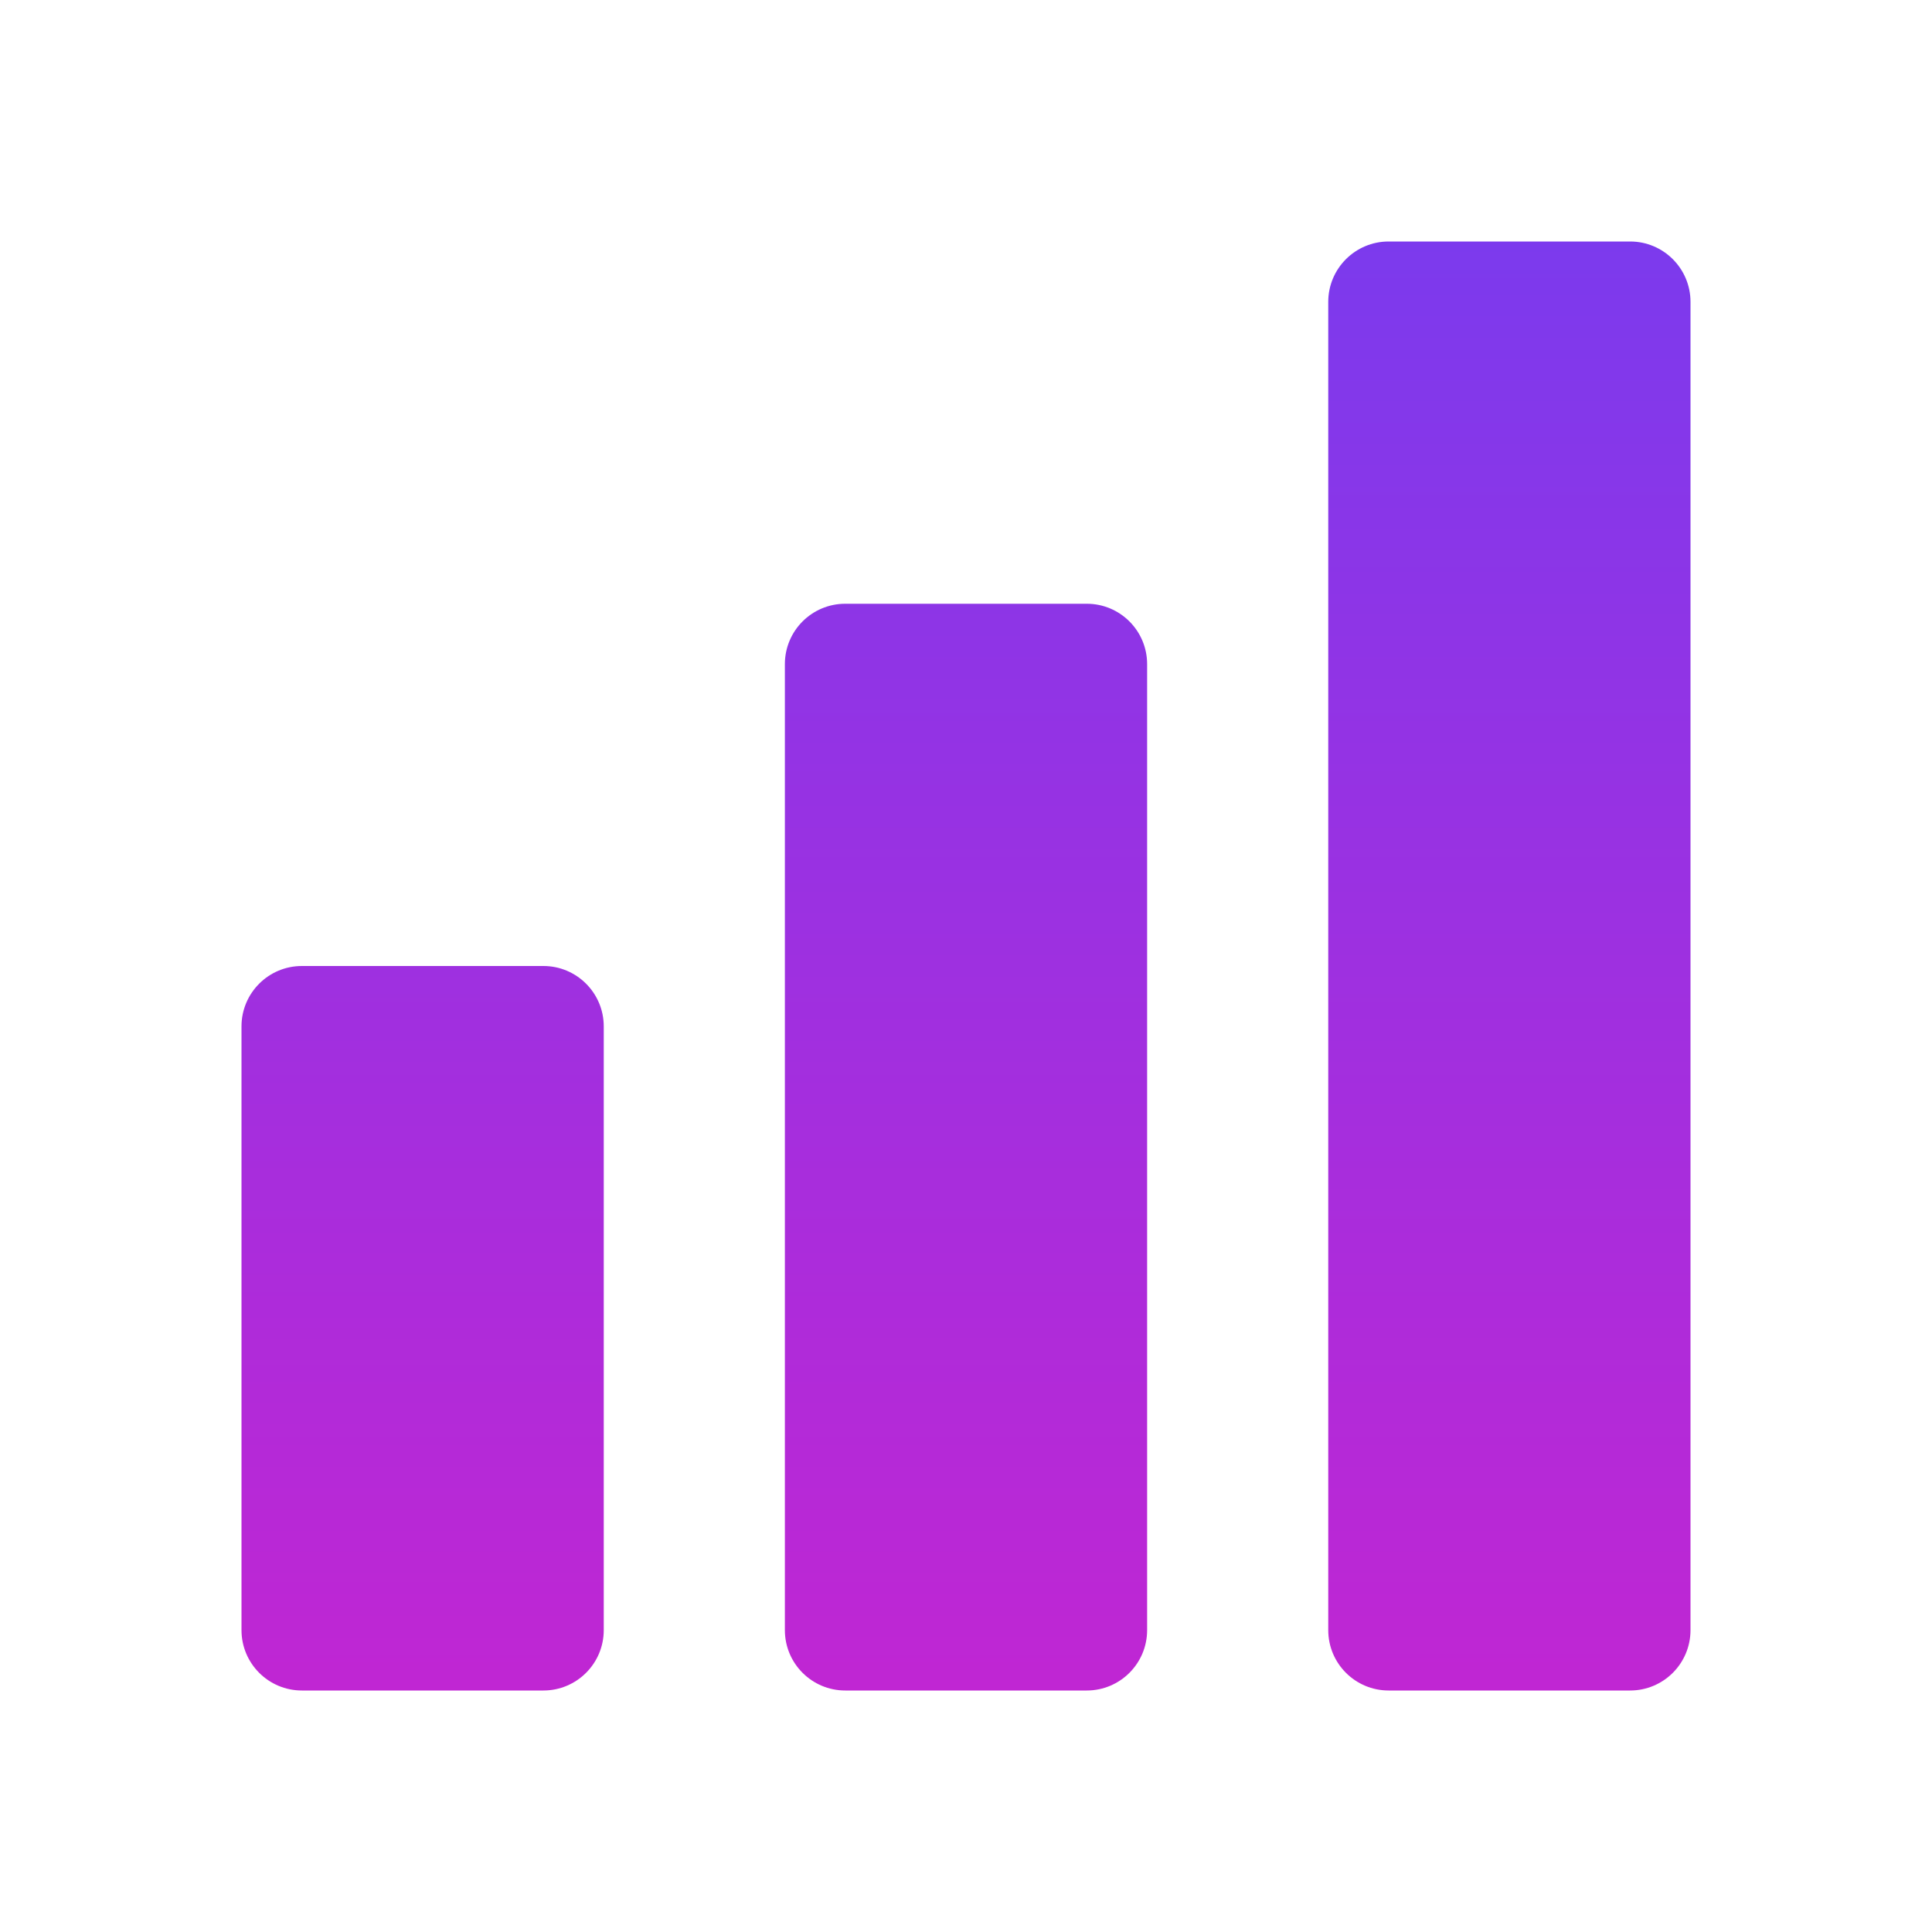
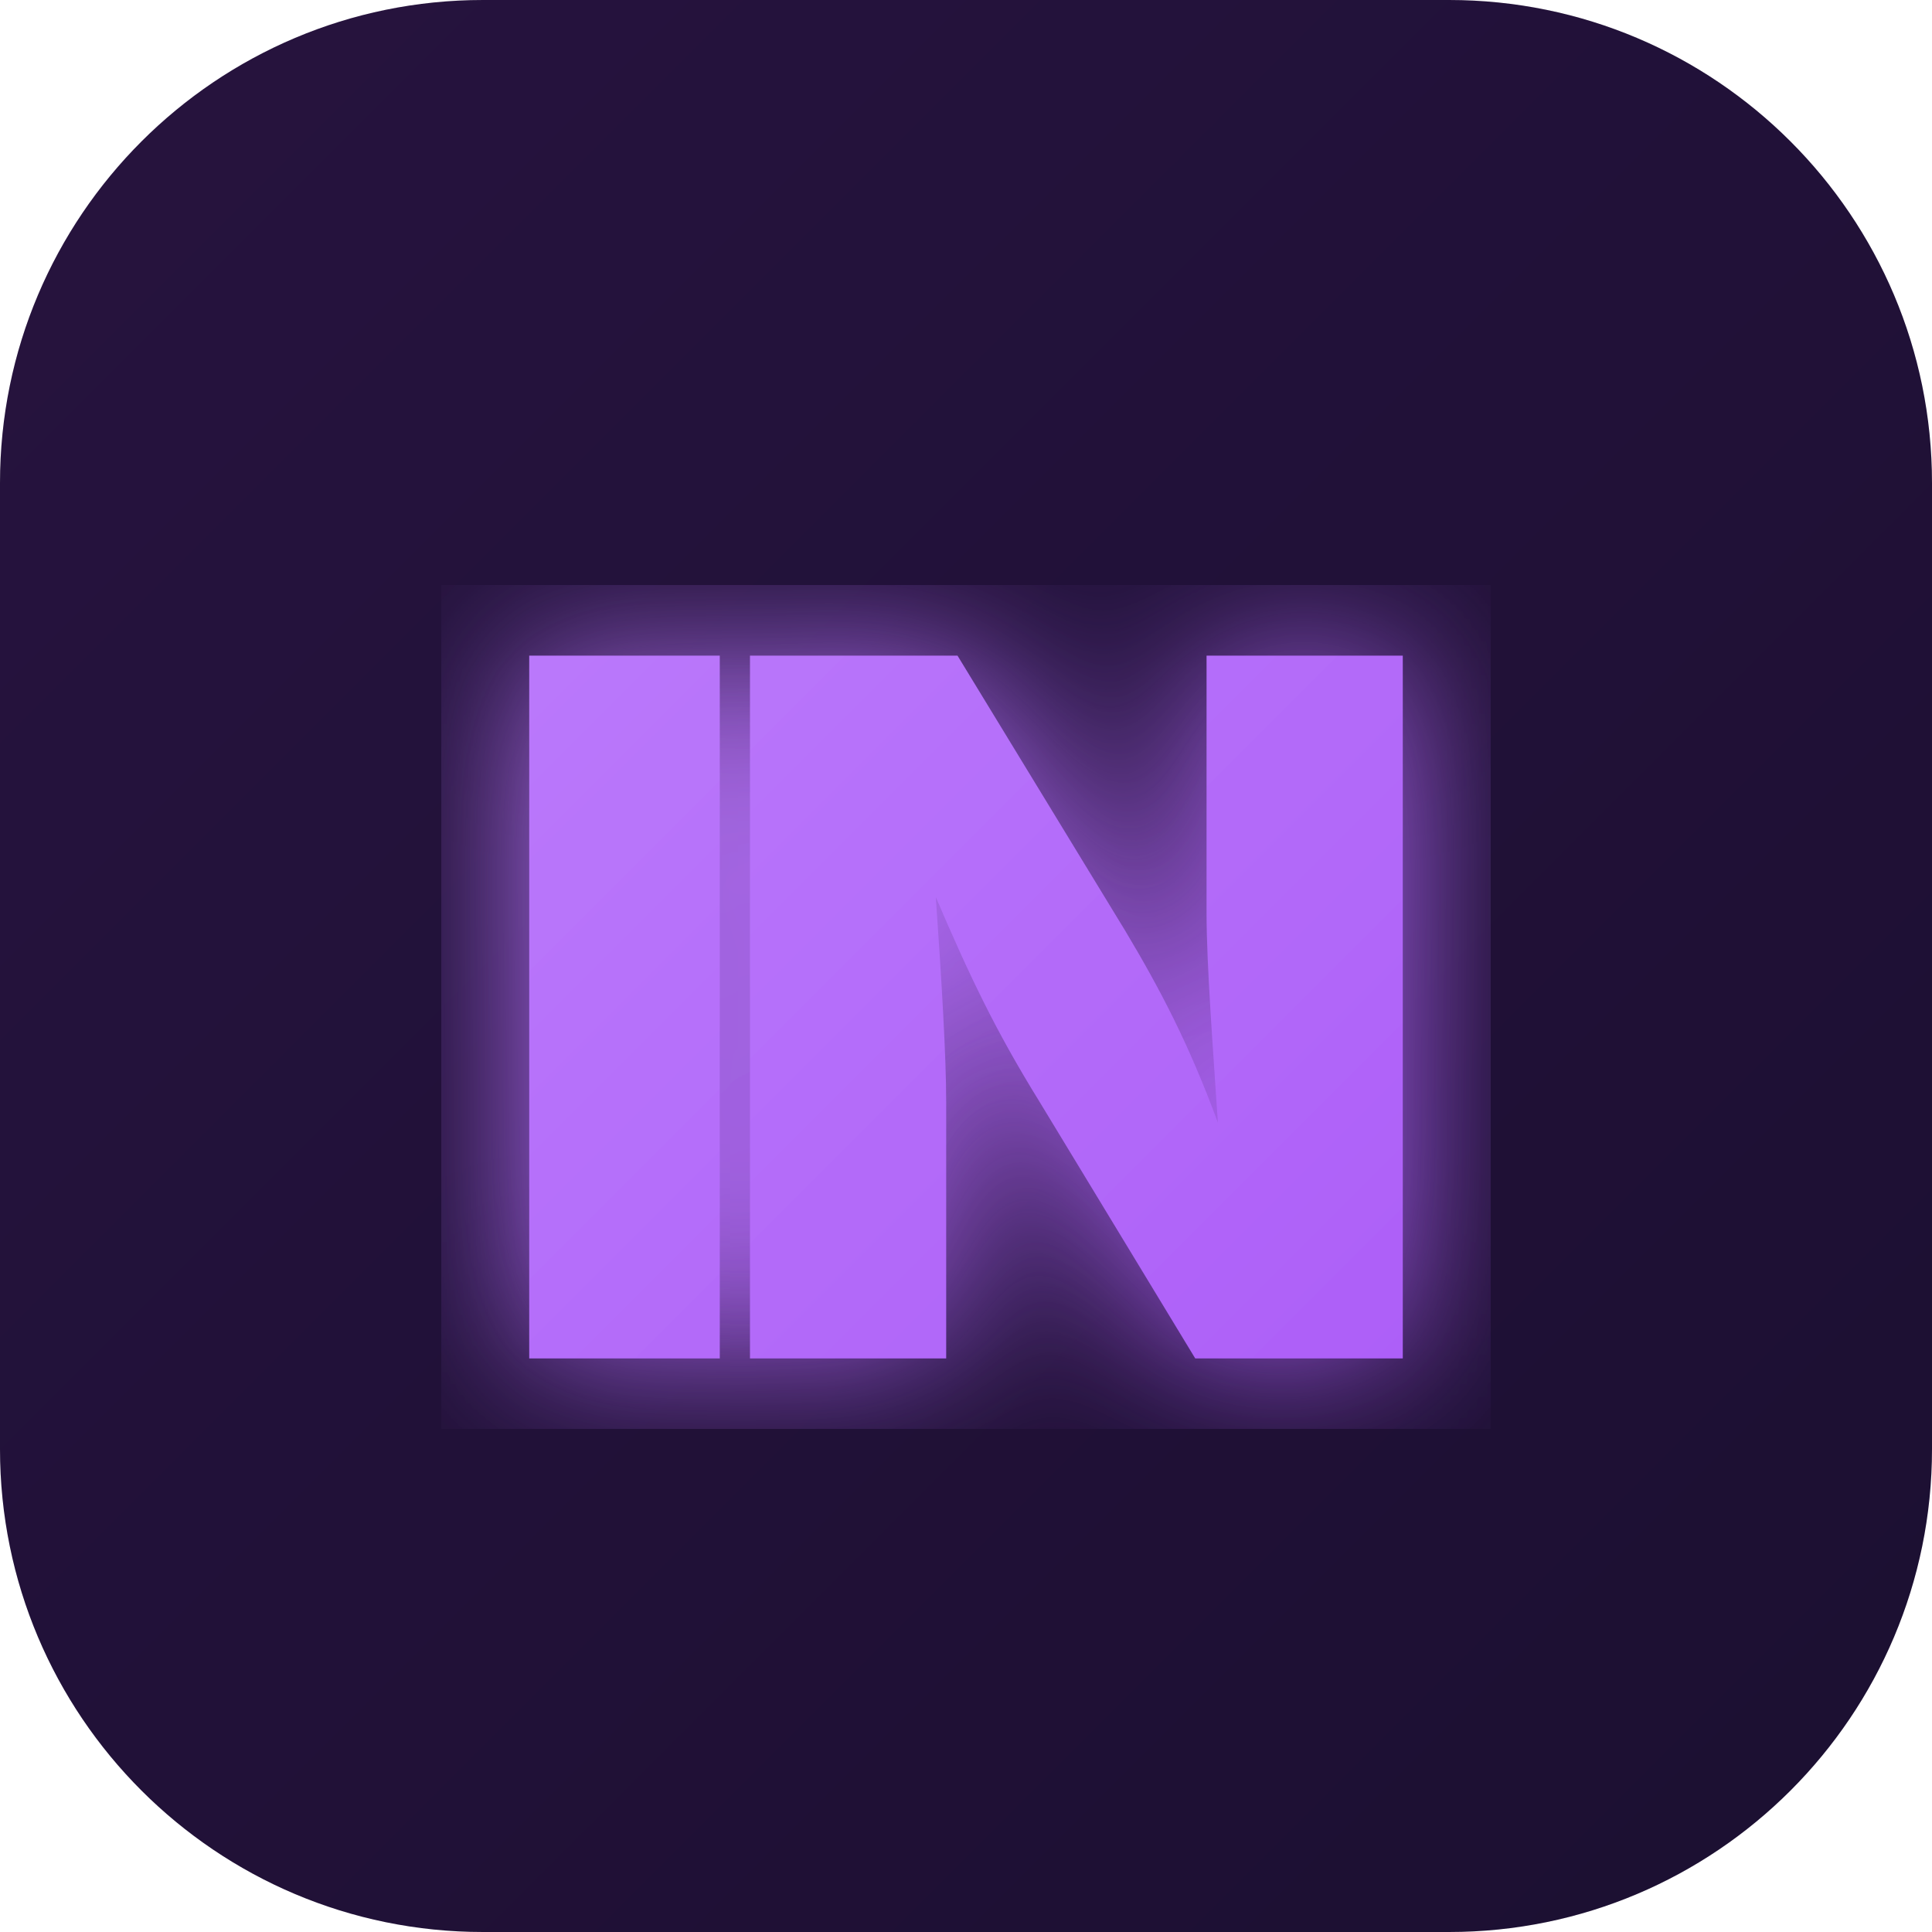
<svg xmlns="http://www.w3.org/2000/svg" width="32" height="32" viewBox="0 0 32 32" fill="none">
  <defs>
-     <linearGradient id="paint0_linear" x1="16" y1="4" x2="16" y2="28" gradientUnits="userSpaceOnUse">
-       <stop stop-color="#7C3AED" />
-       <stop offset="1" stop-color="#C026D3" />
+     <linearGradient id="bg_grad" x1="0" y1="0" x2="32" y2="32" gradientUnits="userSpaceOnUse">
+       <stop offset="0%" stop-color="#1a0a2e" />
+       <stop offset="100%" stop-color="#0d0620" />
    </linearGradient>
+     <linearGradient id="letter_grad" x1="4" y1="4" x2="28" y2="28" gradientUnits="userSpaceOnUse">
+       <stop offset="0%" stop-color="#c084fc" />
+       <stop offset="100%" stop-color="#a855f7" />
+     </linearGradient>
+     <filter id="glow">
+       <feGaussianBlur stdDeviation="1.5" result="coloredBlur" />
+       <feMerge>
+         <feMergeNode in="coloredBlur" />
+         <feMergeNode in="SourceGraphic" />
+       </feMerge>
+     </filter>
  </defs>
-   <rect x="4" y="16" width="6" height="12" rx="1" fill="url(#paint0_linear)" />
-   <rect x="13" y="10" width="6" height="18" rx="1" fill="url(#paint0_linear)" />
-   <rect x="22" y="4" width="6" height="24" rx="1" fill="url(#paint0_linear)" />
+   <rect width="32" height="32" rx="8" fill="url(#bg_grad)" />
+   <rect width="32" height="32" rx="8" fill="#c084fc" fill-opacity="0.08" />
+   <text x="16" y="22.5" font-family="system-ui, -apple-system, sans-serif" font-weight="900" font-size="16" text-anchor="middle" fill="url(#letter_grad)" filter="url(#glow)" letter-spacing="-1">IN</text>
</svg>
